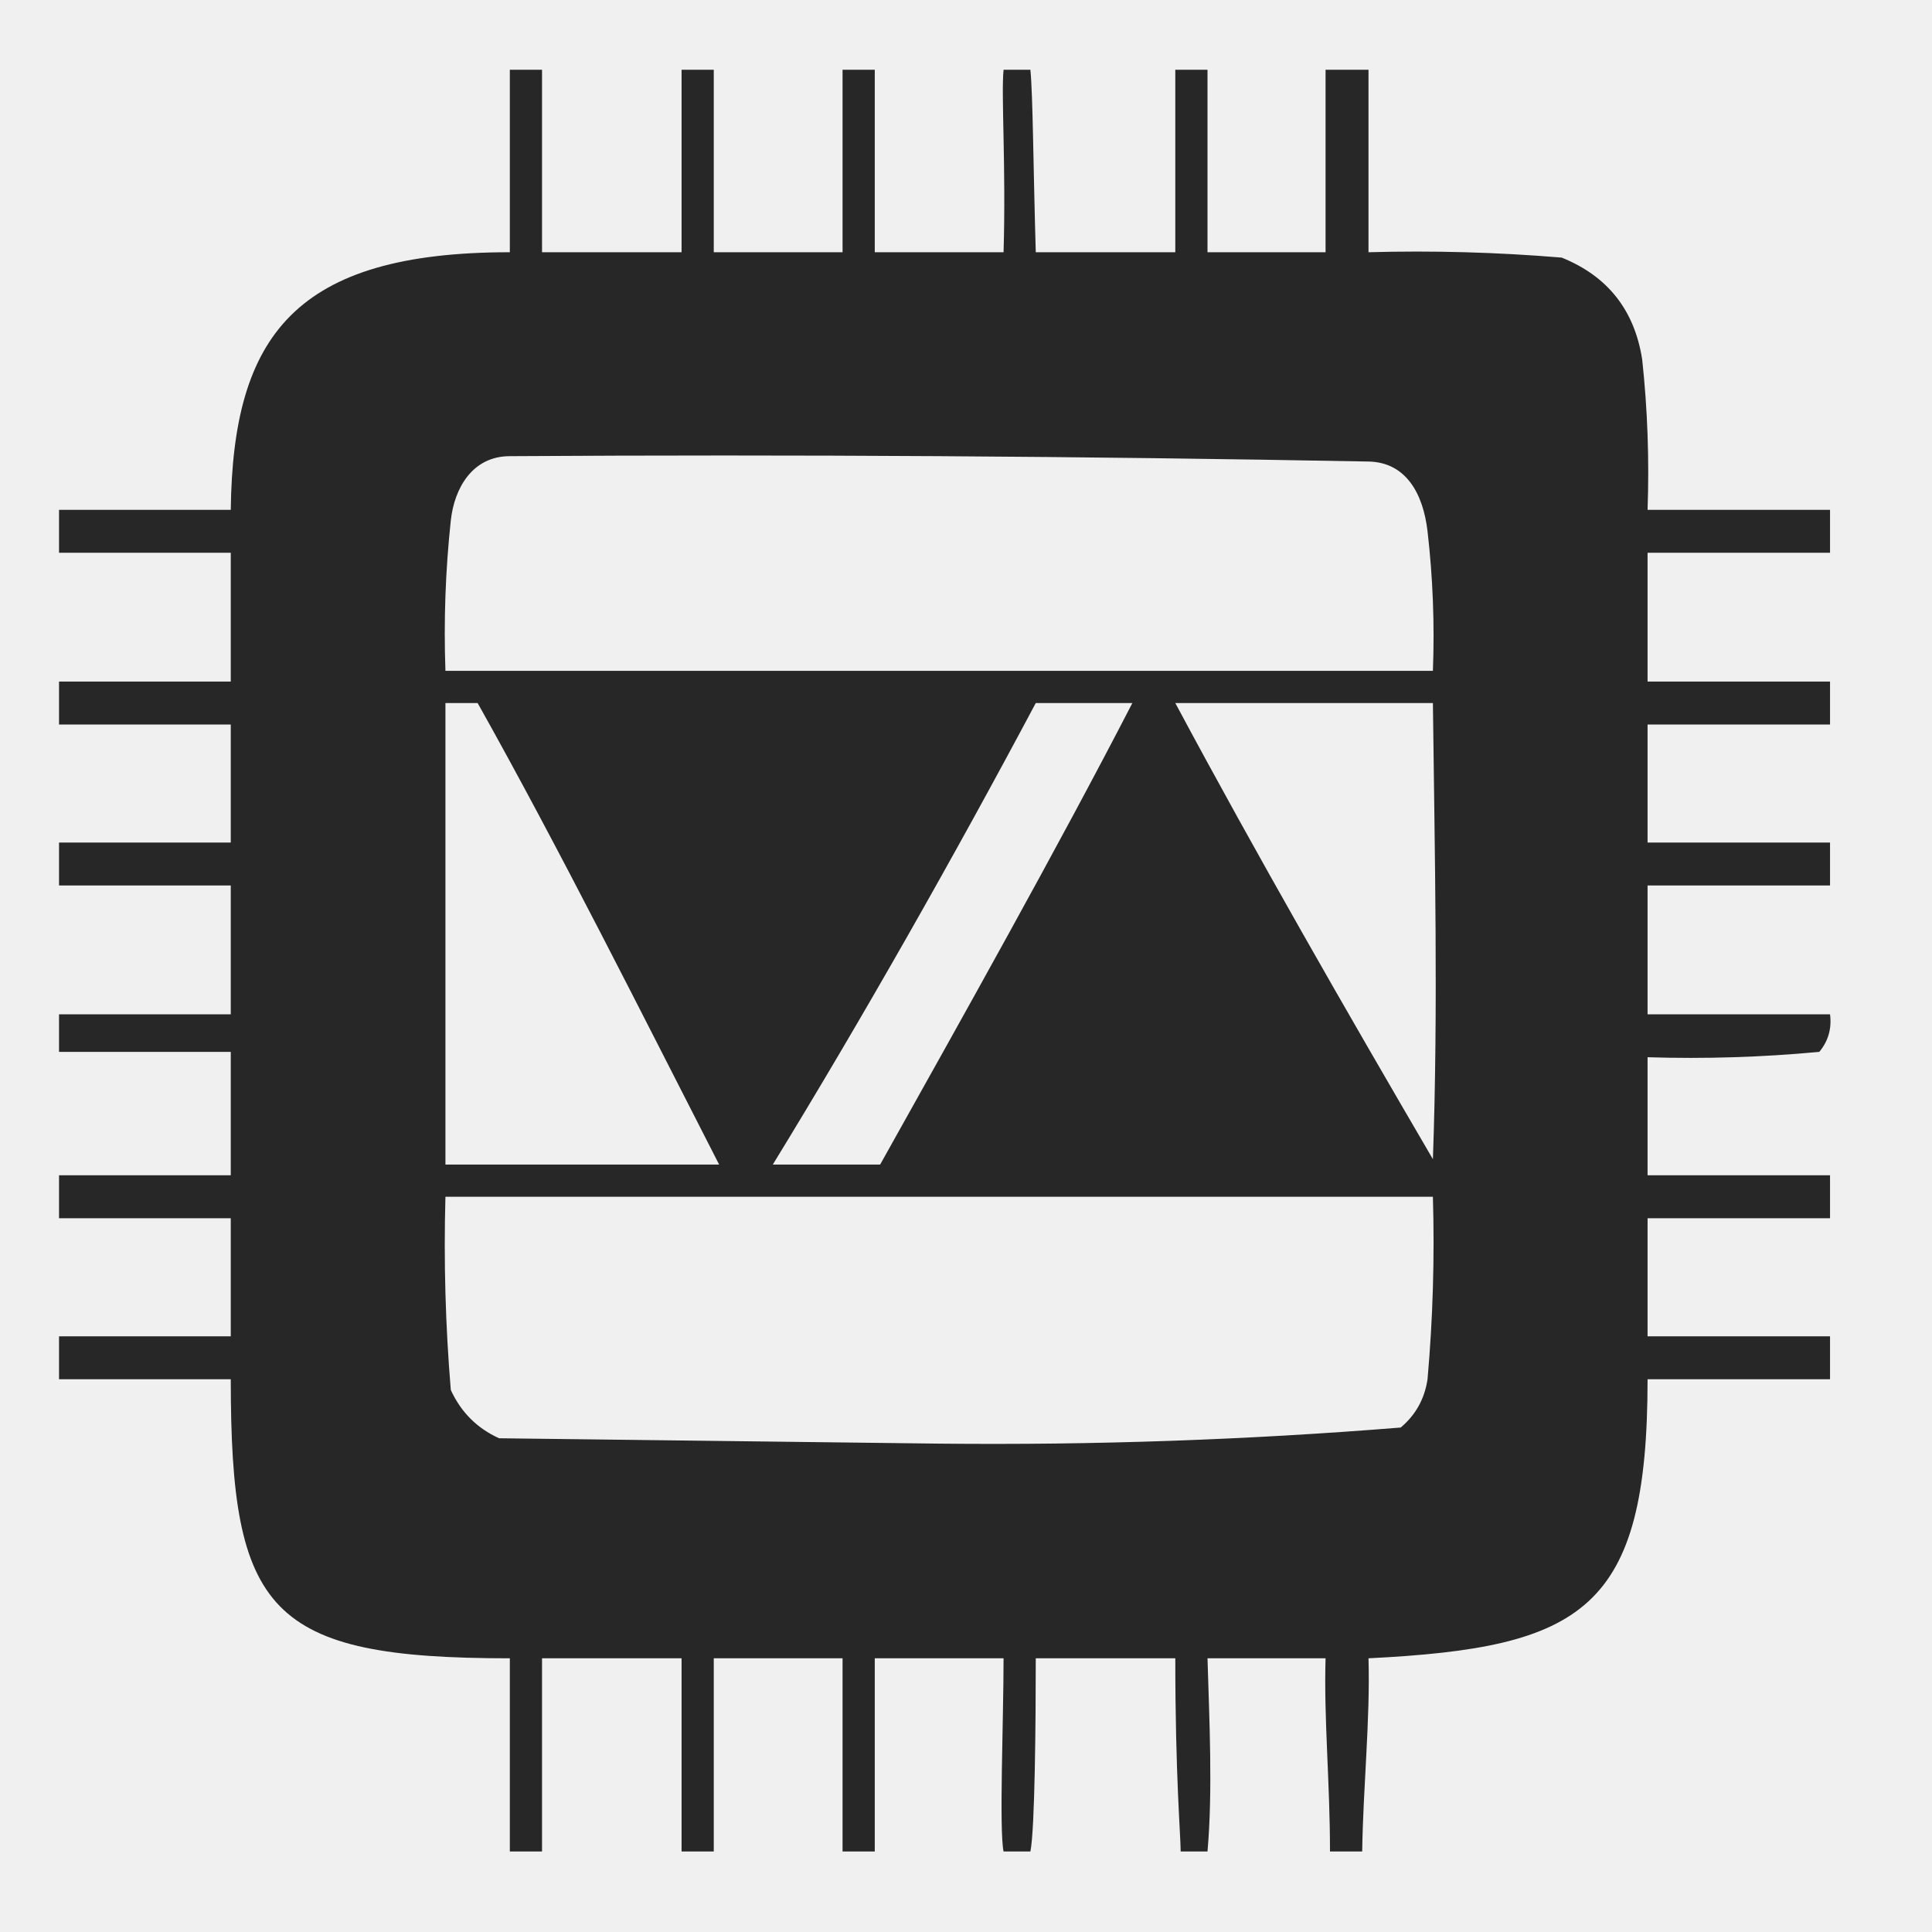
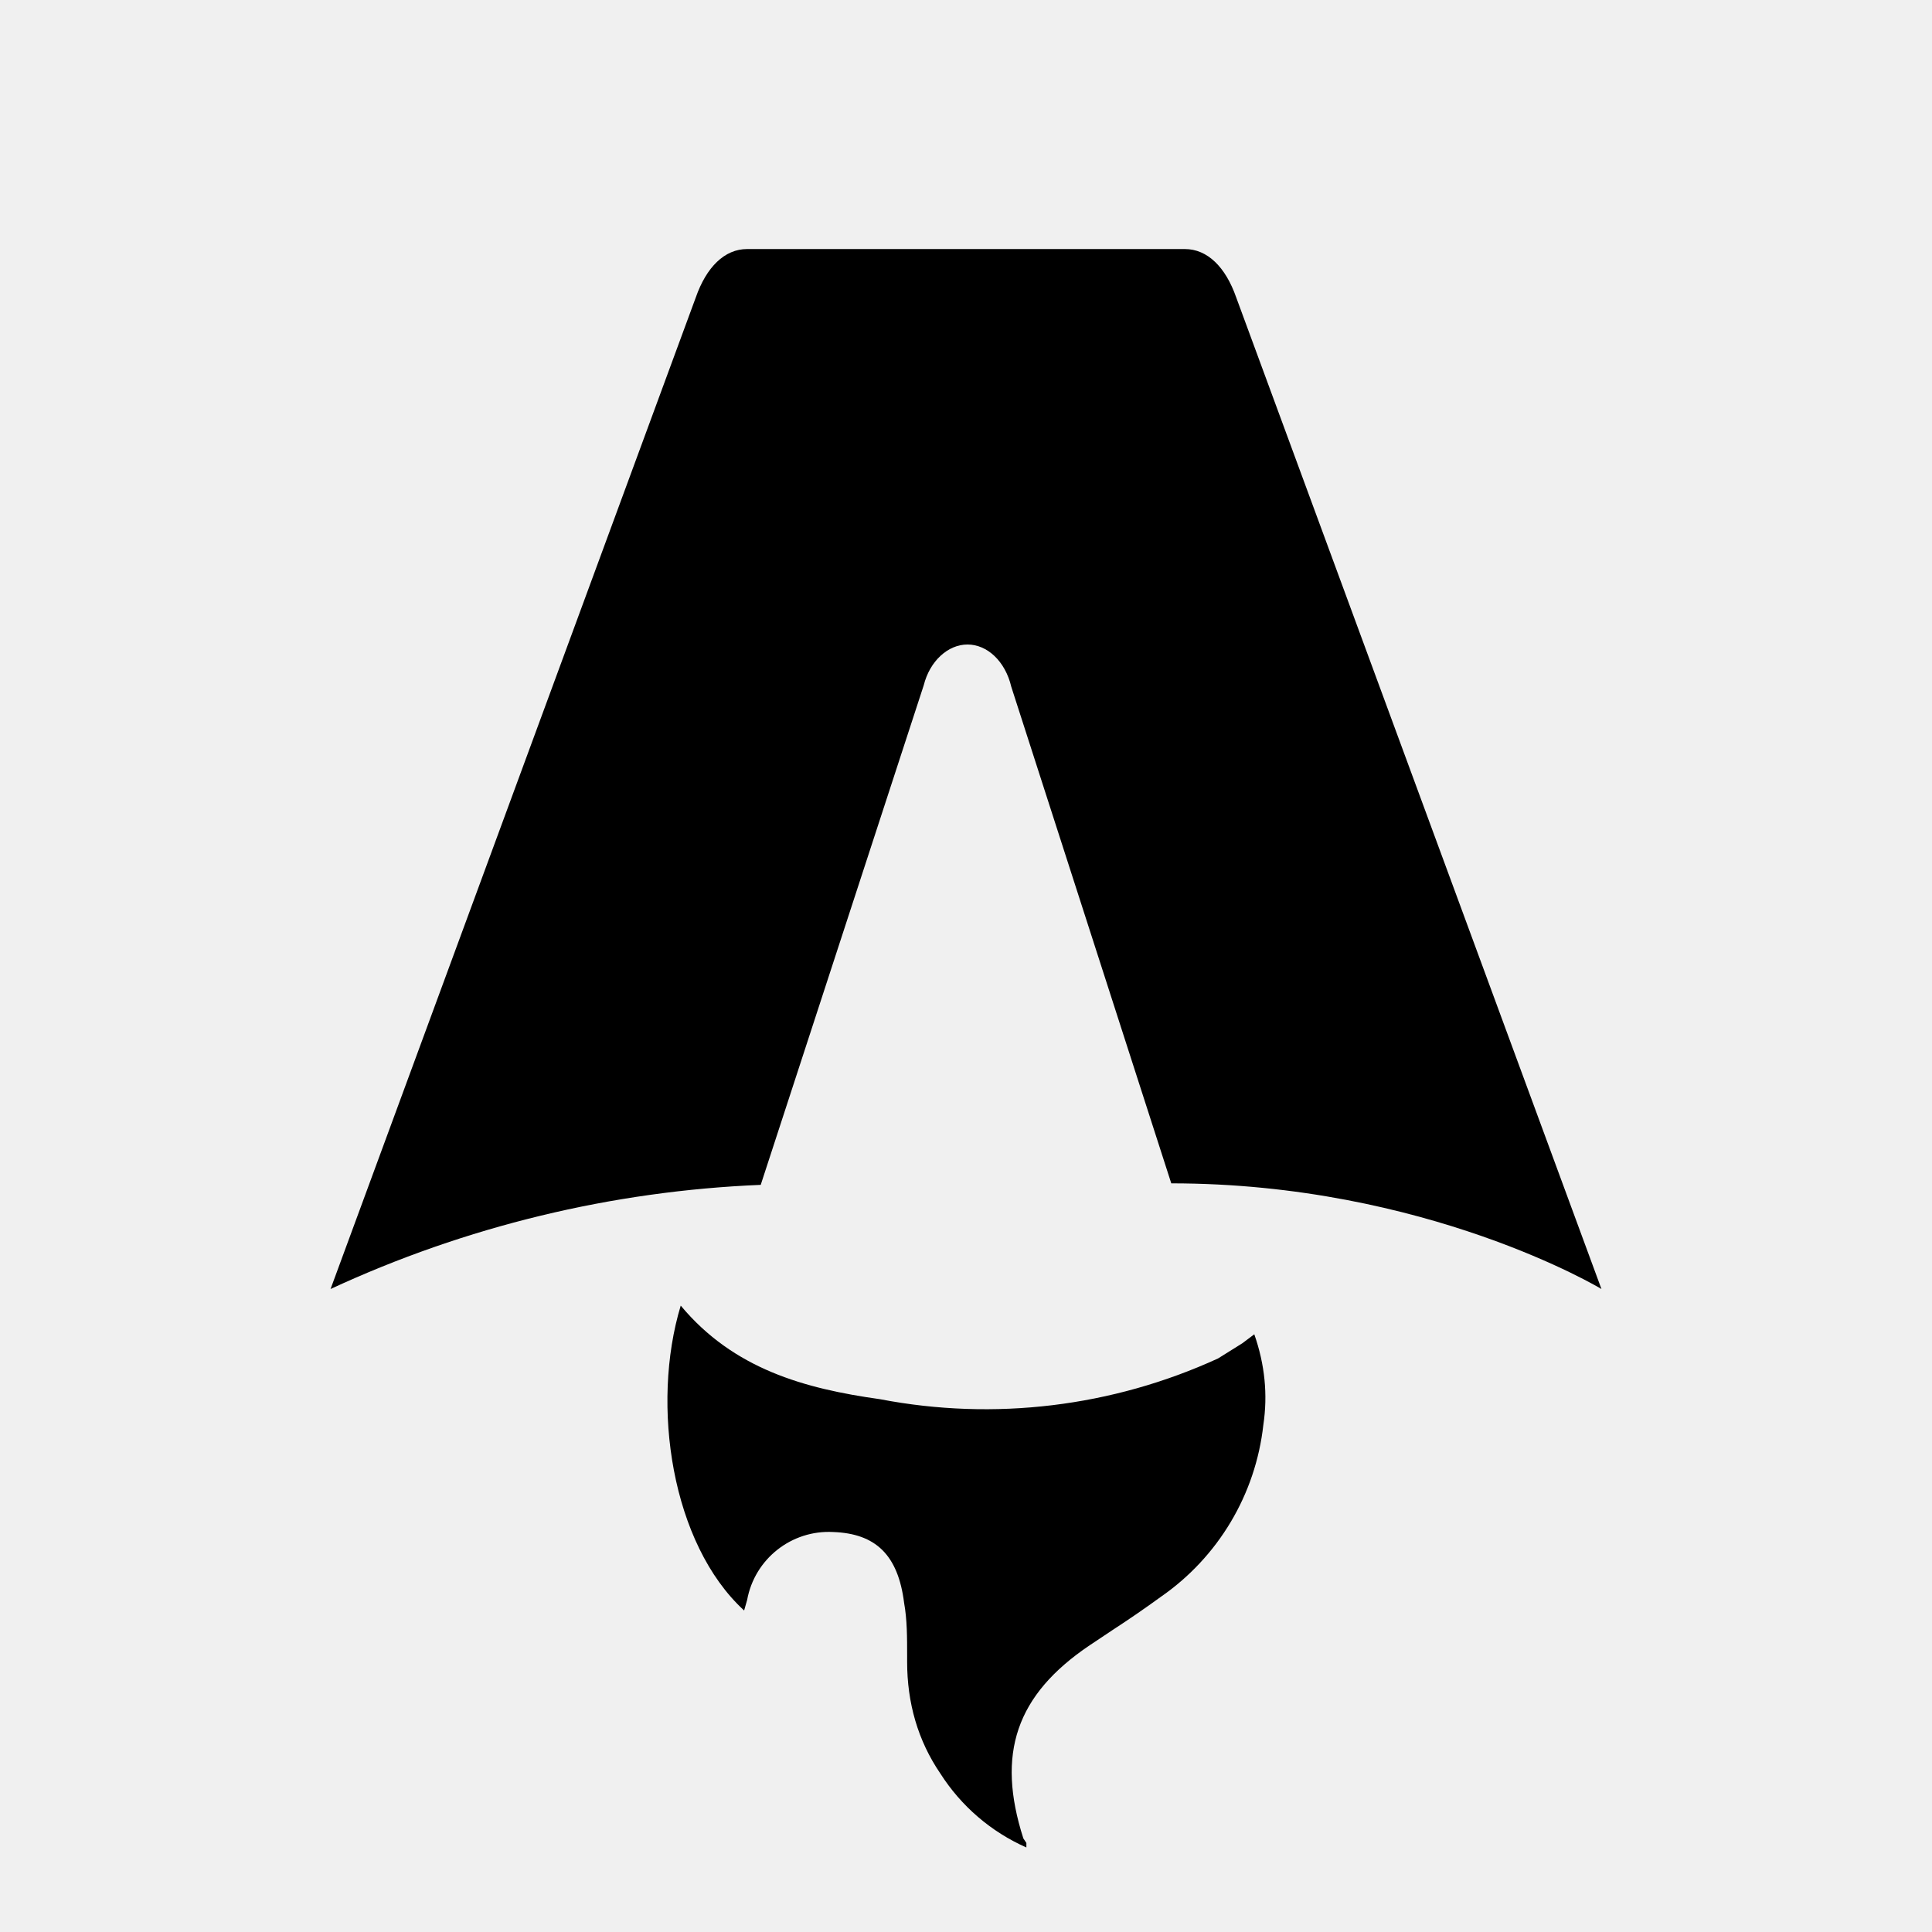
- <svg xmlns="http://www.w3.org/2000/svg" width="180" height="180" fill="none">
-   <path opacity="0.838" fill-rule="evenodd" clip-rule="evenodd" d="M47.5 6.5h3v17h13v-17h3v17h12v-17h3v17h12c.234-7.967-.234-14.633 0-17 .5-0 2.0 0 2.5 0 .234 2.367.266 9.033.5 17h13v-17h3v17h11v-17h4v17c6.009-.166 12.009.001 18 .5 4.285 1.729 6.785 4.895 7.5 9.5.499 4.655.666 9.322.5 14h17v4h-17v12h17v4h-17v11h17v4h-17v12h17c.17 1.322-.163 2.489-1 3.5-5.323.499-10.656.666-16 .5v11h17v4h-17v11h17v4h-17c0 21.5-6 25-26 26 .166 5.676-.5 12-.588 18h-3c0-6.5-.578-12.324-.412-18h-11c.166 5.676.499 12.343 0 18H110c0-1.5-.5-7-.5-18h-13c0 5.796-.078 15.937-.5 18H93.5c-.422-2.063 0-12.204 0-18h-12v18h-3v-18h-12v18h-3v-18h-13v18h-3c0-6 0-12 0-18-22.5 0-26-4.31-26-26H5.5v-4H21.5v-11H5.5v-4H21.5V98h-16c0-1.5-0-2 0-3.5H21.5v-12H5.5v-4H21.5v-11H5.5v-4H21.5v-12H5.5v-4H21.5c.196-16.24 6-24 26-24v-17Zm0 36c26.669-.167 53.335 0 80 .5 3.5.066 5.096 3 5.5 6.5.499 4.321.666 8.654.5 13h-92c-.166-4.678.001-9.345.5-14 .322-3 2-6 5.5-6Zm-6 23h3c7.617 13.571 15.45 29.237 22.5 43H41.5v-43Zm55 0h9c-6.932 13.439-16.099 29.773-23.5 43h-10C80.423 94.743 88.923 79.743 96.5 65.5Zm13 0h24c.167 14.004.5 28.504 0 42.5-8.097-13.861-16.43-28.361-24-42.5Zm-68 46h92c.166 5.676-.001 11.343-.5 17-.273 1.829-1.107 3.329-2.5 4.5-14.243 1.151-28.577 1.651-43 1.5-13.667-.167-27.333-.333-41-.5-2.052-.93-3.552-2.43-4.5-4.5-.499-5.991-.666-11.991-.5-18Z" fill="black" />
+ <svg xmlns="http://www.w3.org/2000/svg" fill="none" viewBox="0 0 128 128">
+   <path d="M50.4 78.5a75.1 75.1 0 0 0-28.5 6.9l24.2-65.7c.7-2 1.9-3.2 3.4-3.2h29c1.5 0 2.7 1.2 3.4 3.2l24.2 65.7s-11.6-7-28.5-7L67 45.5c-.4-1.7-1.6-2.8-2.9-2.8-1.3 0-2.5 1.1-2.9 2.7L50.4 78.5Zm-1.1 28.2Zm-4.2-20.2c-2 6.6-.6 15.8 4.2 20.2a17.5 17.5 0 0 1 .2-.7 5.5 5.5 0 0 1 5.7-4.5c2.8.1 4.3 1.5 4.7 4.7.2 1.1.2 2.3.2 3.5v.4c0 2.7.7 5.2 2.2 7.4a13 13 0 0 0 5.7 4.9v-.3l-.2-.3c-1.8-5.6-.5-9.5 4.4-12.8l1.5-1a73 73 0 0 0 3.2-2.2 16 16 0 0 0 6.8-11.4c.3-2 .1-4-.6-6l-.8.6-1.6 1a37 37 0 0 1-22.4 2.7c-5-.7-9.7-2-13.2-6.2Z" />
  <style>
        path { fill: #000; }
        @media (prefers-color-scheme: dark) {
            path { fill: #FFF; }
        }
    </style>
</svg>
